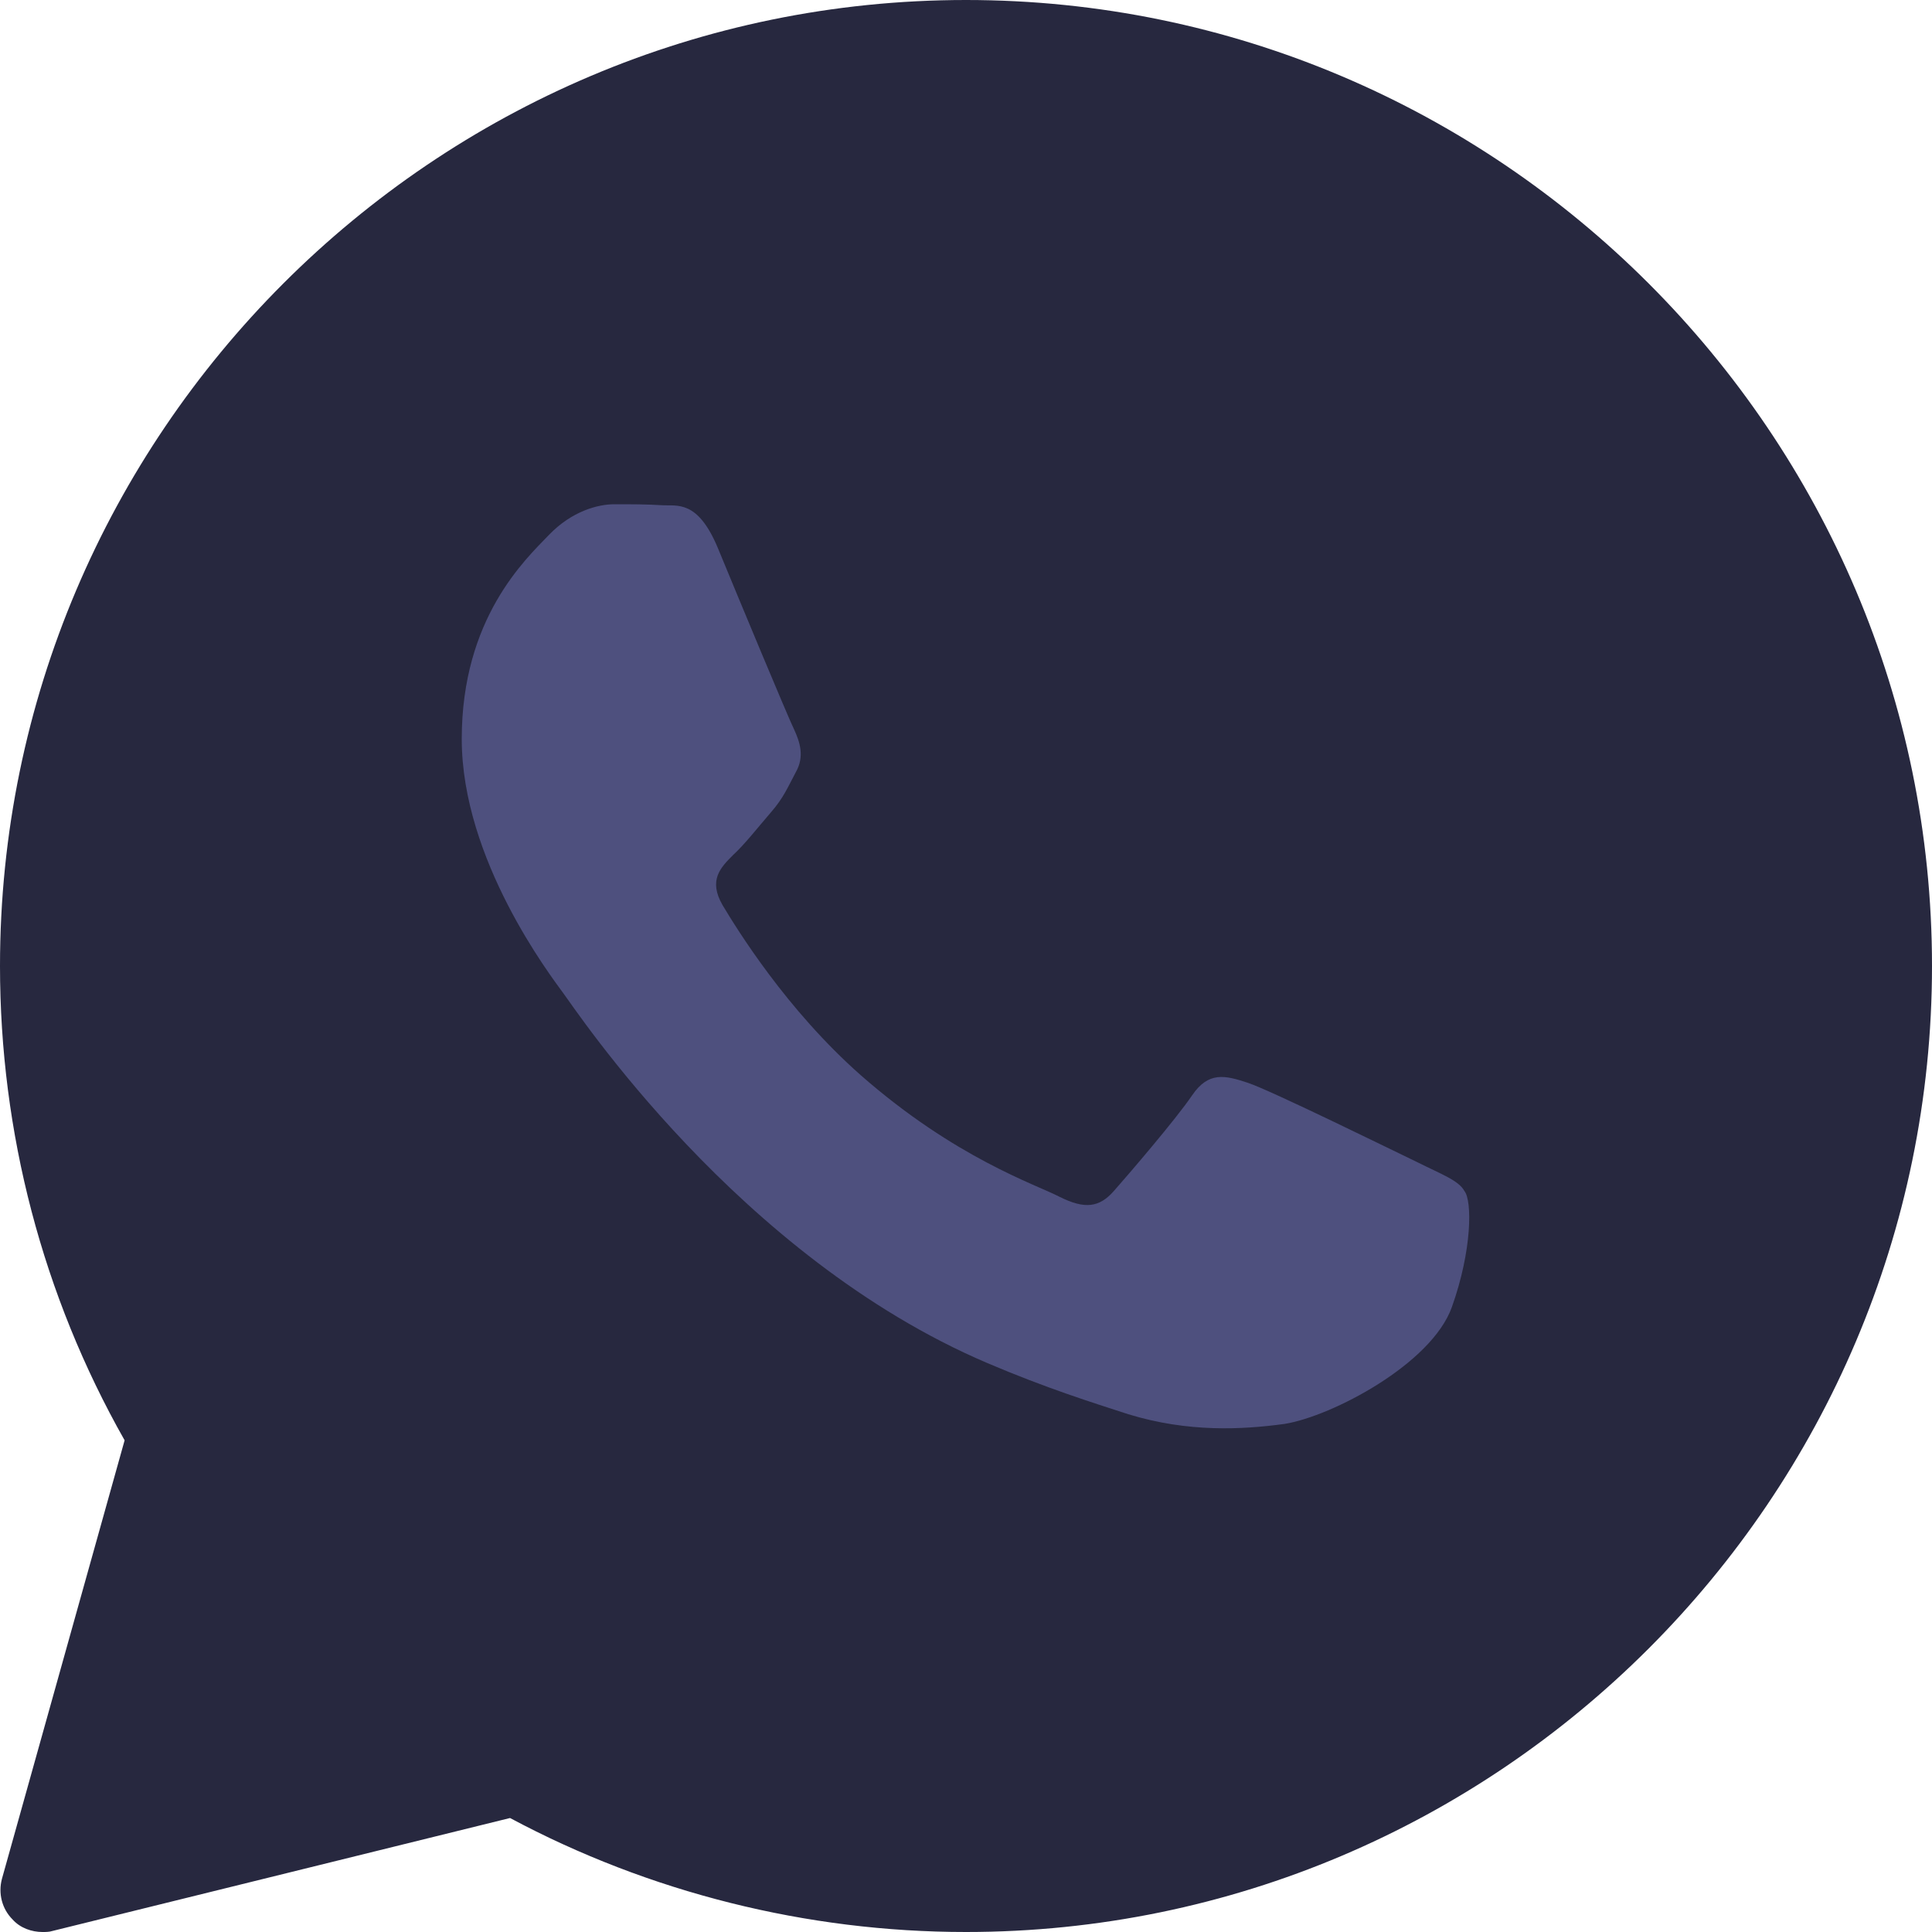
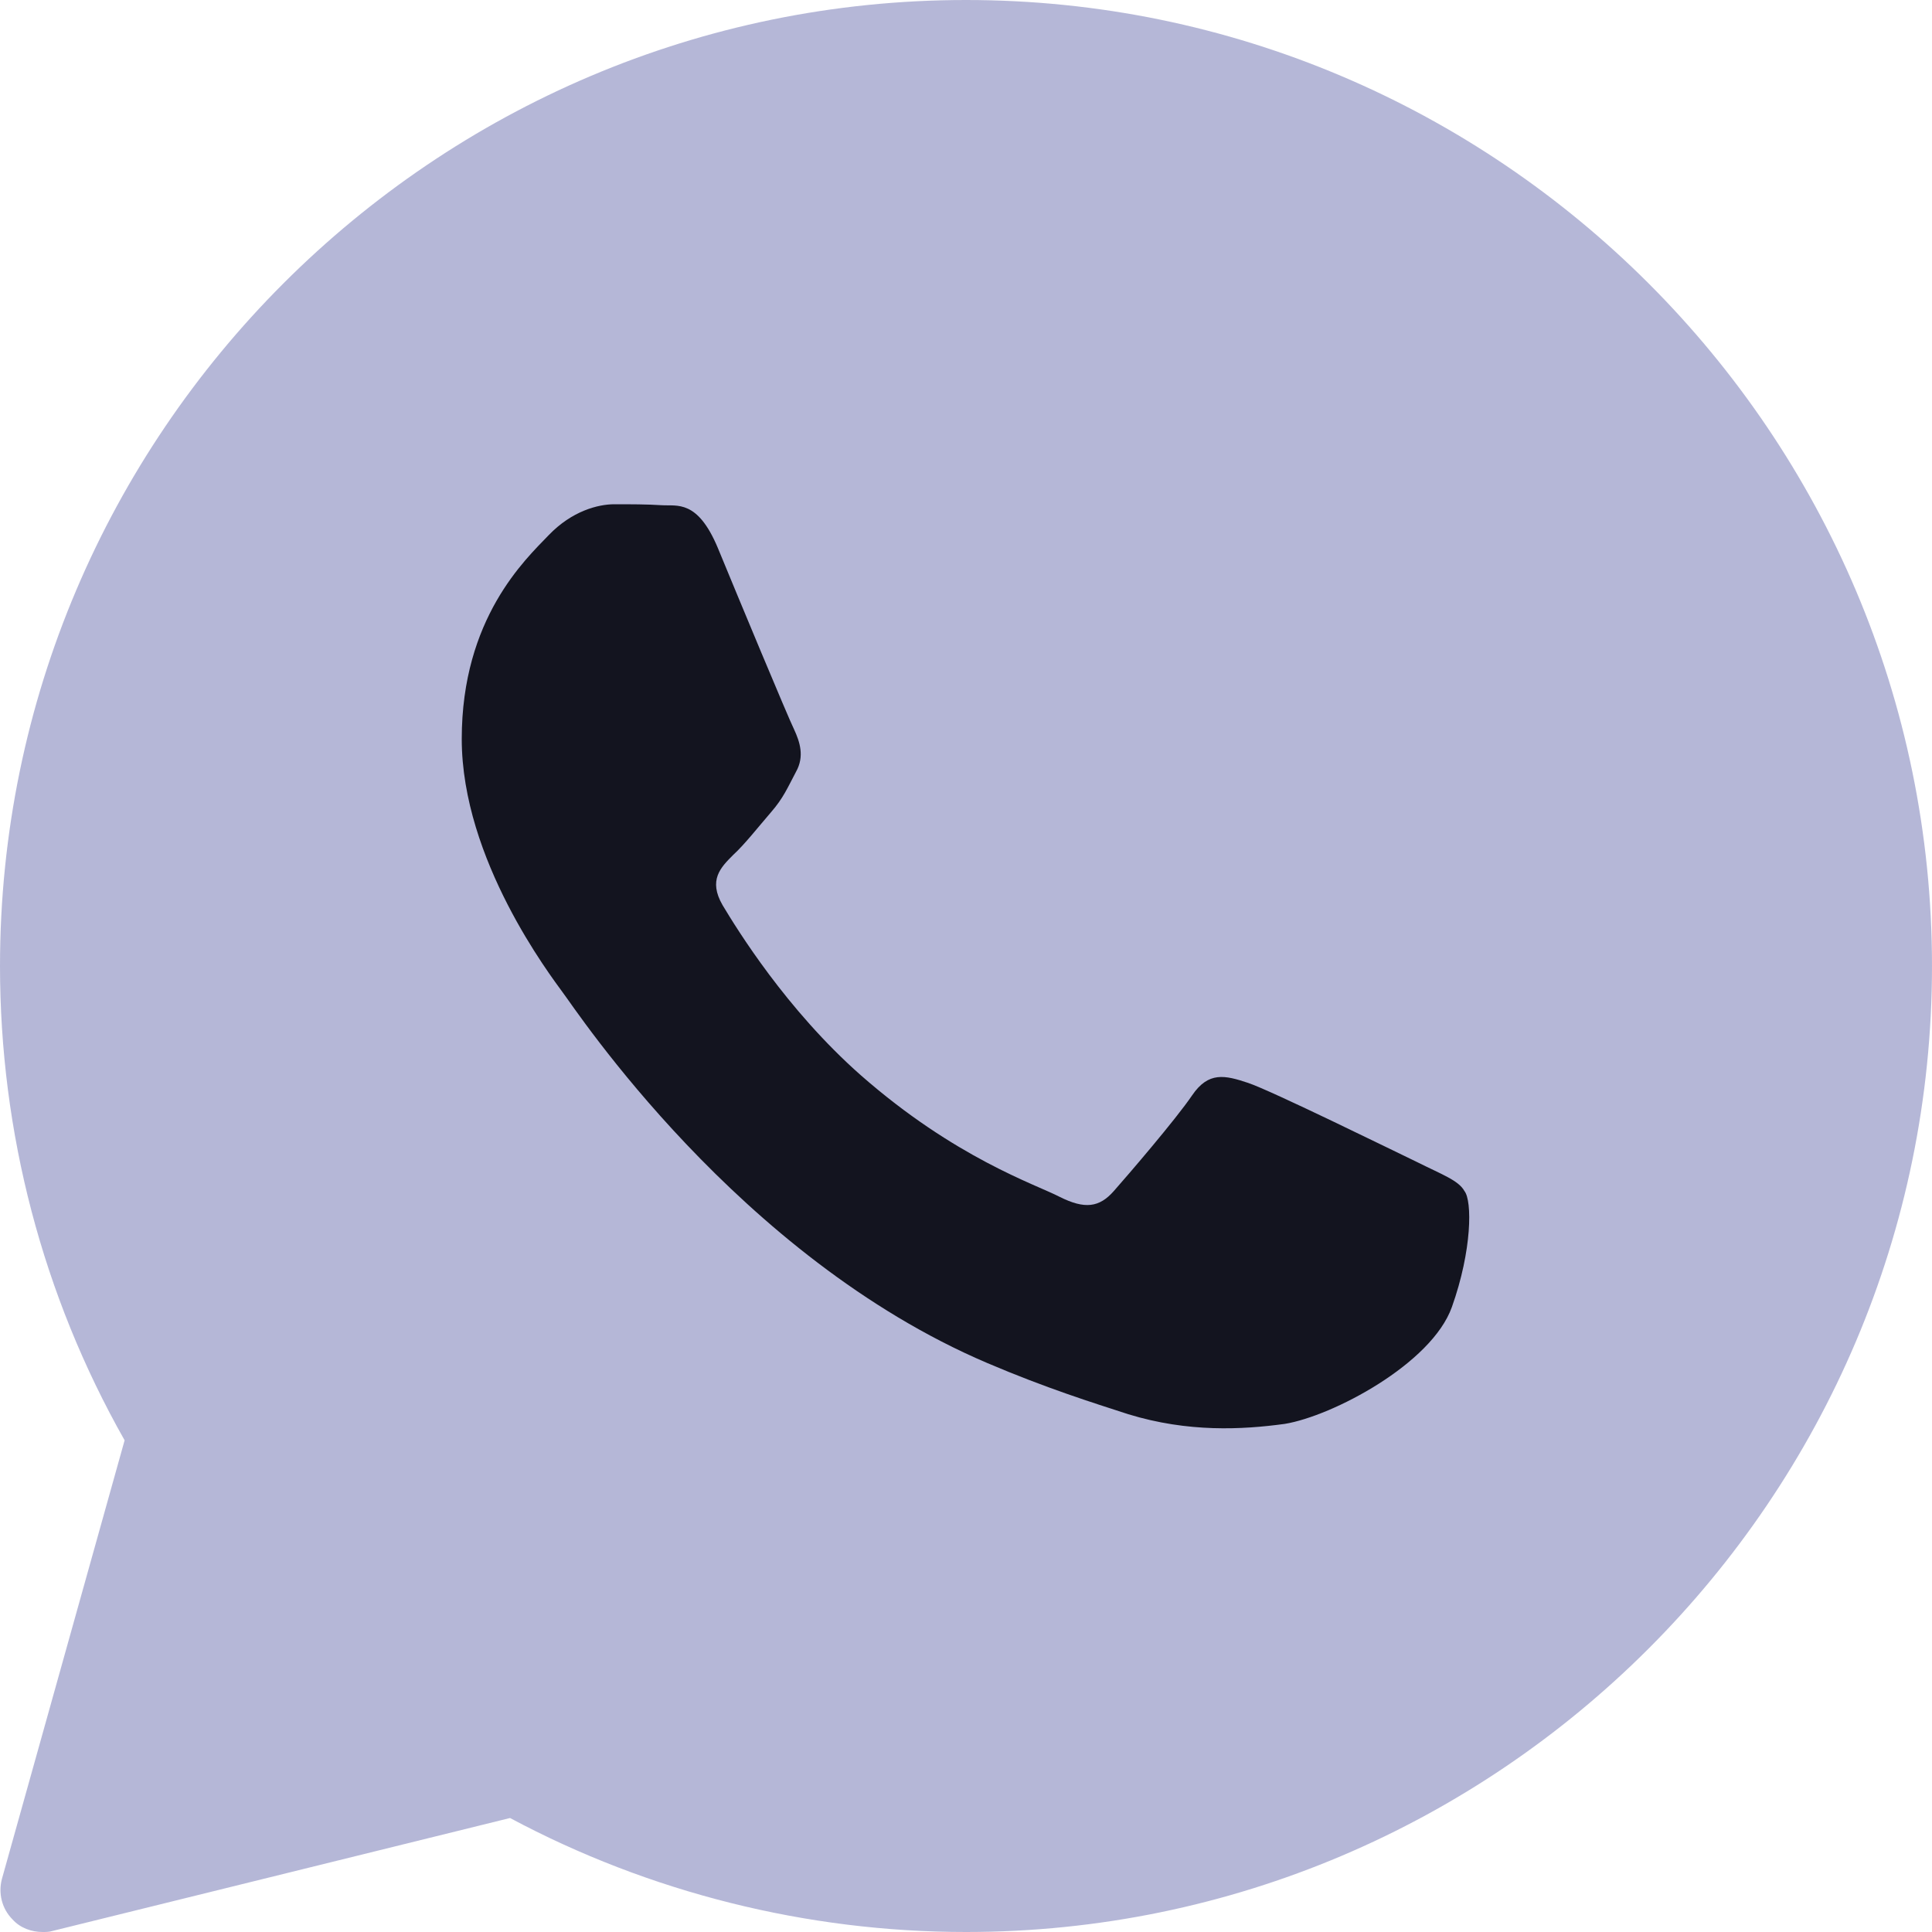
<svg xmlns="http://www.w3.org/2000/svg" version="1.1" id="Layer_1" x="0px" y="0px" viewBox="0 0 200 200" style="enable-background:new 0 0 200 200;" xml:space="preserve">
  <style type="text/css">
- 	.st0{fill:#27283F;}
- 	.st1{fill:#4E507E;}
+ 	.st0{opacity:0.5;fill:#6C70B0;}
+ 	.st1{fill:#13141F;}
</style>
  <path class="st0" d="M100,0C44.9,0,0,44.9,0,100c0,17.2,4.4,34.1,12.9,49.1L0.2,194.5c-0.4,1.5,0,3.1,1.1,4.2c0.8,0.9,2,1.3,3.1,1.3  c0.3,0,0.7,0,1-0.1l47.4-11.7C67.2,195.9,83.5,200,100,200c55.1,0,100-44.9,100-100S155.1,0,100,0z" />
  <path class="st1" d="M150.3,135.3c-2.1,5.9-12.4,11.3-17.3,12.1c-4.4,0.6-10,0.9-16.2-1c-3.7-1.2-8.5-2.7-14.6-5.3  c-25.8-11-42.6-36.6-43.9-38.3C57,101,47.8,89,47.8,76.5s6.6-18.6,9-21.1s5.1-3.2,6.8-3.2c1.7,0,3.4,0,4.9,0.1  c1.6,0.1,3.7-0.6,5.8,4.4c2.1,5.1,7.3,17.6,7.9,18.8c0.6,1.3,1.1,2.8,0.2,4.4c-0.9,1.7-1.3,2.7-2.6,4.2c-1.3,1.5-2.7,3.3-3.9,4.4  c-1.3,1.3-2.6,2.6-1.1,5.2c1.5,2.5,6.6,10.8,14.3,17.6c9.8,8.6,18.1,11.3,20.6,12.6c2.6,1.3,4.1,1.1,5.6-0.6s6.4-7.4,8.1-9.9  s3.4-2.1,5.8-1.3c2.4,0.8,15,7,17.5,8.2c2.6,1.3,4.3,1.9,4.9,3C152.4,124.3,152.4,129.4,150.3,135.3z" />
</svg>
